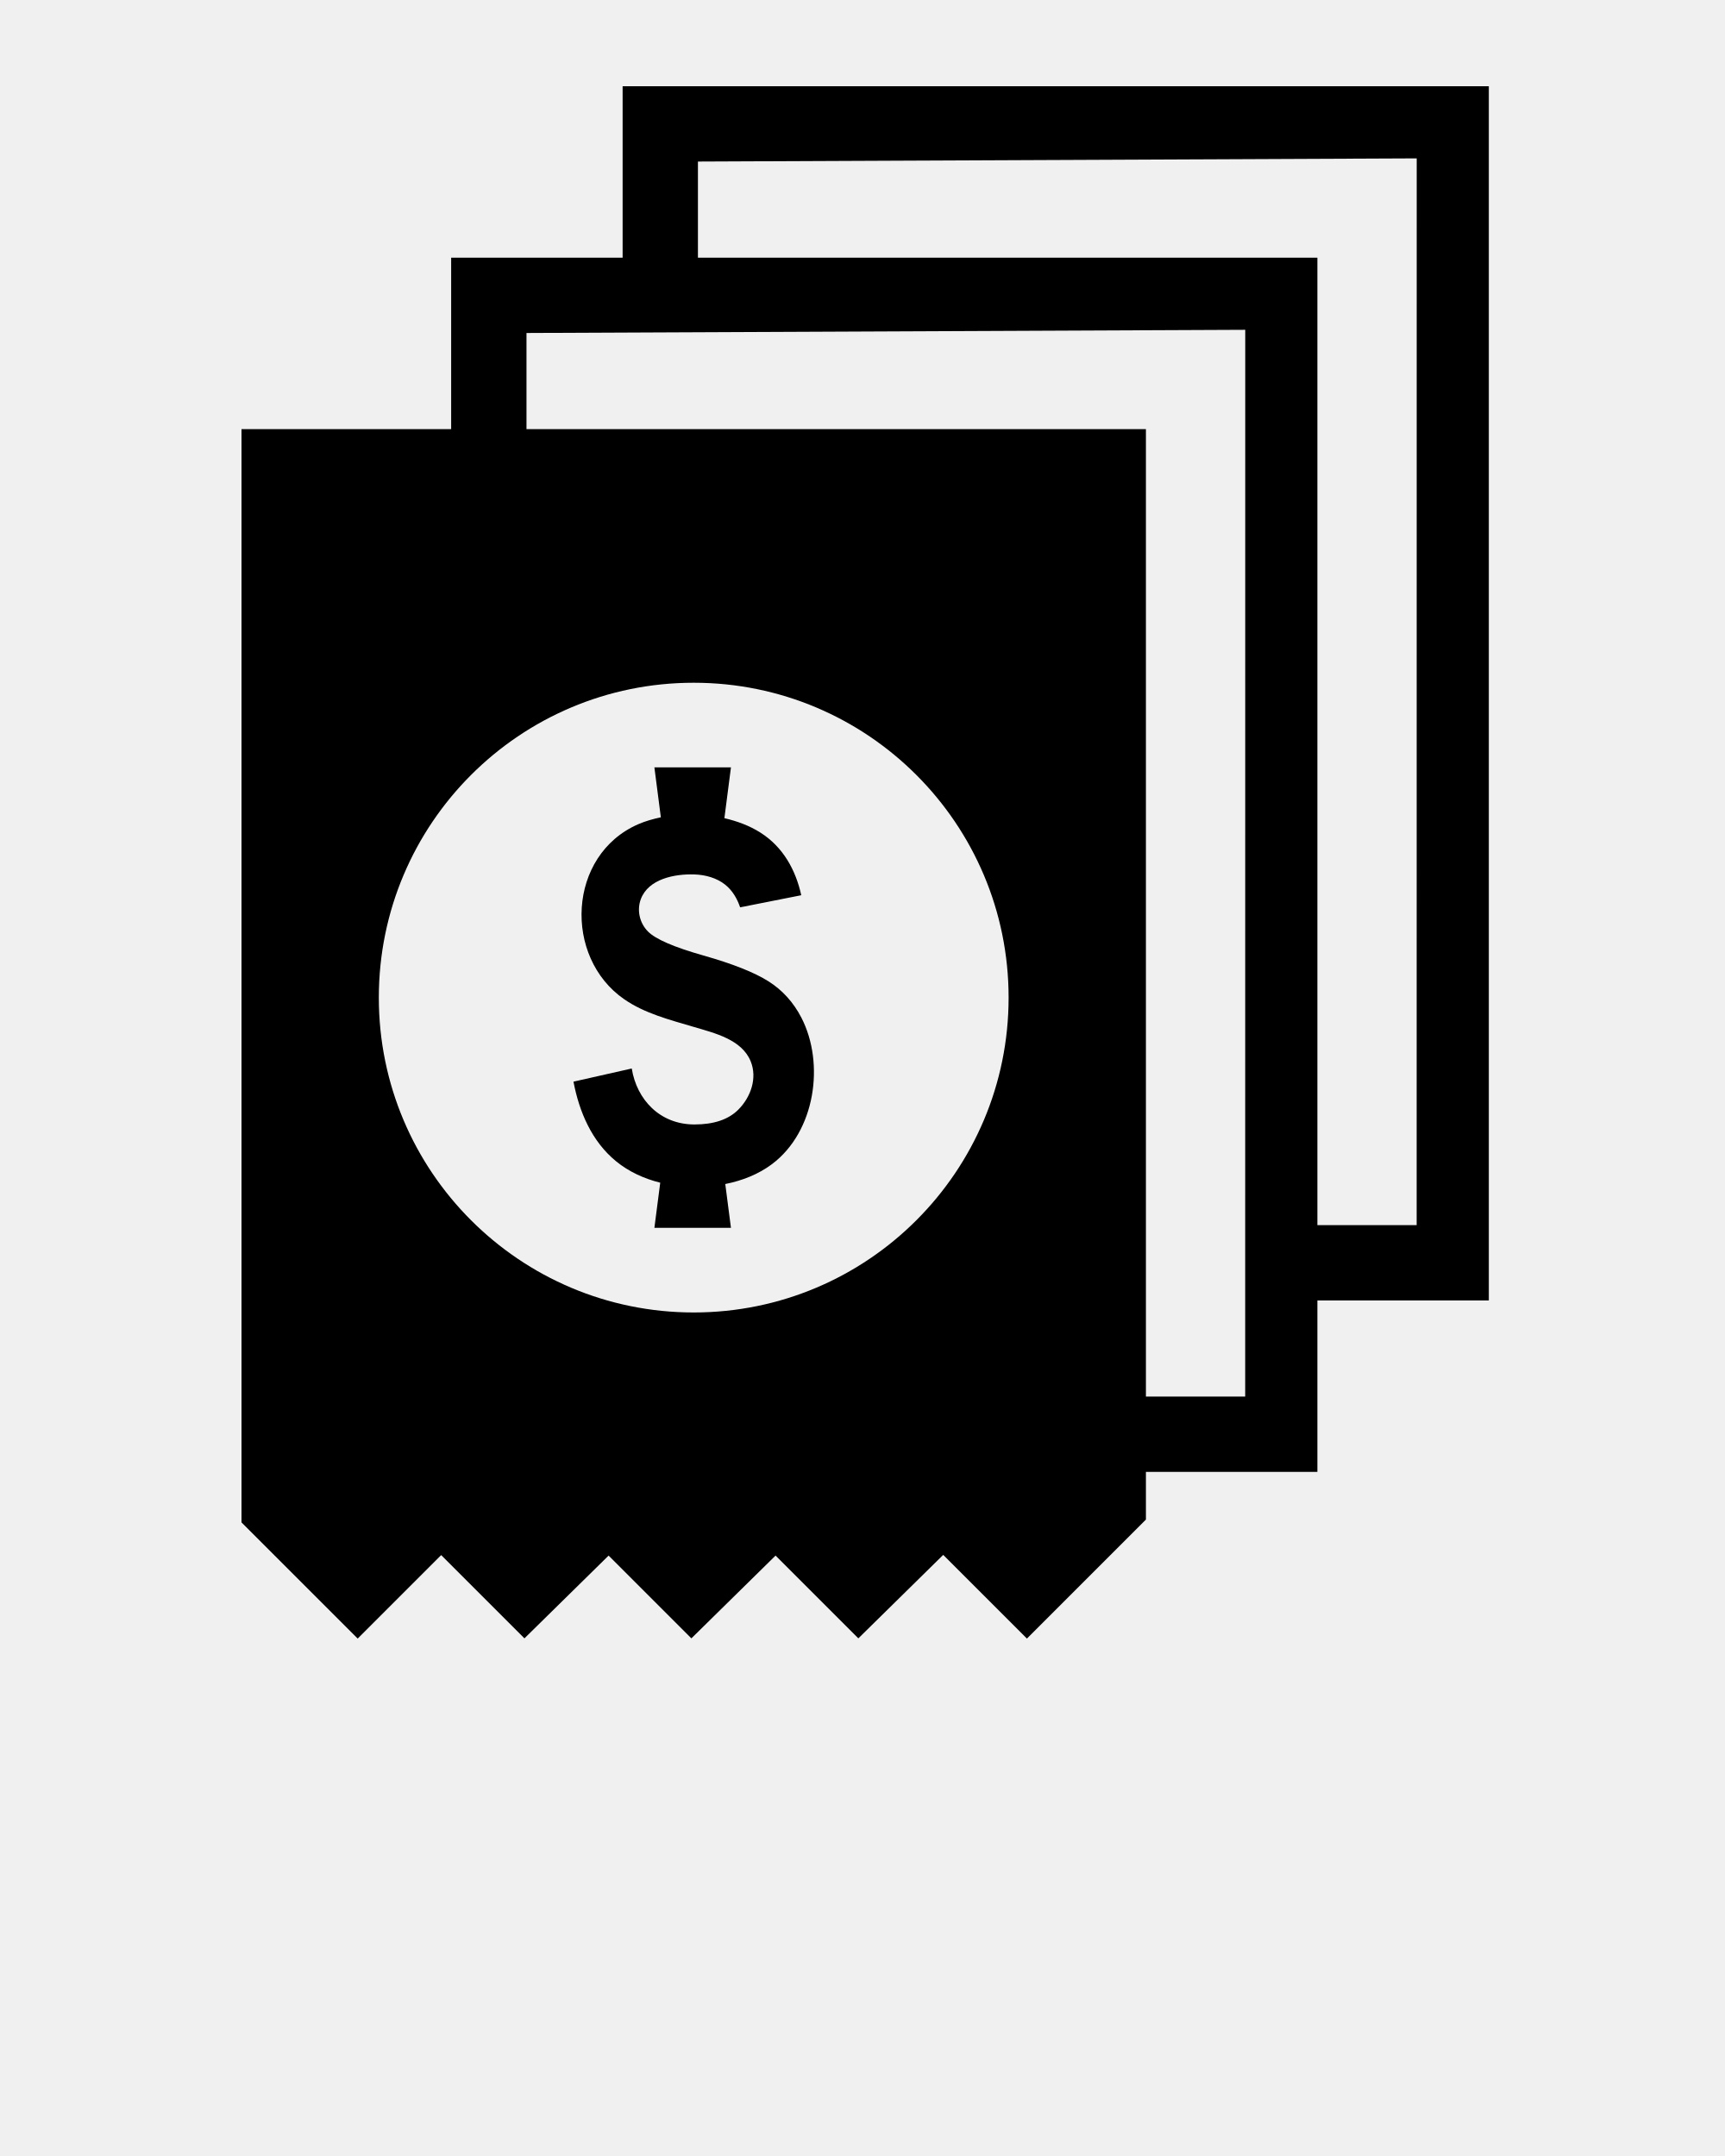
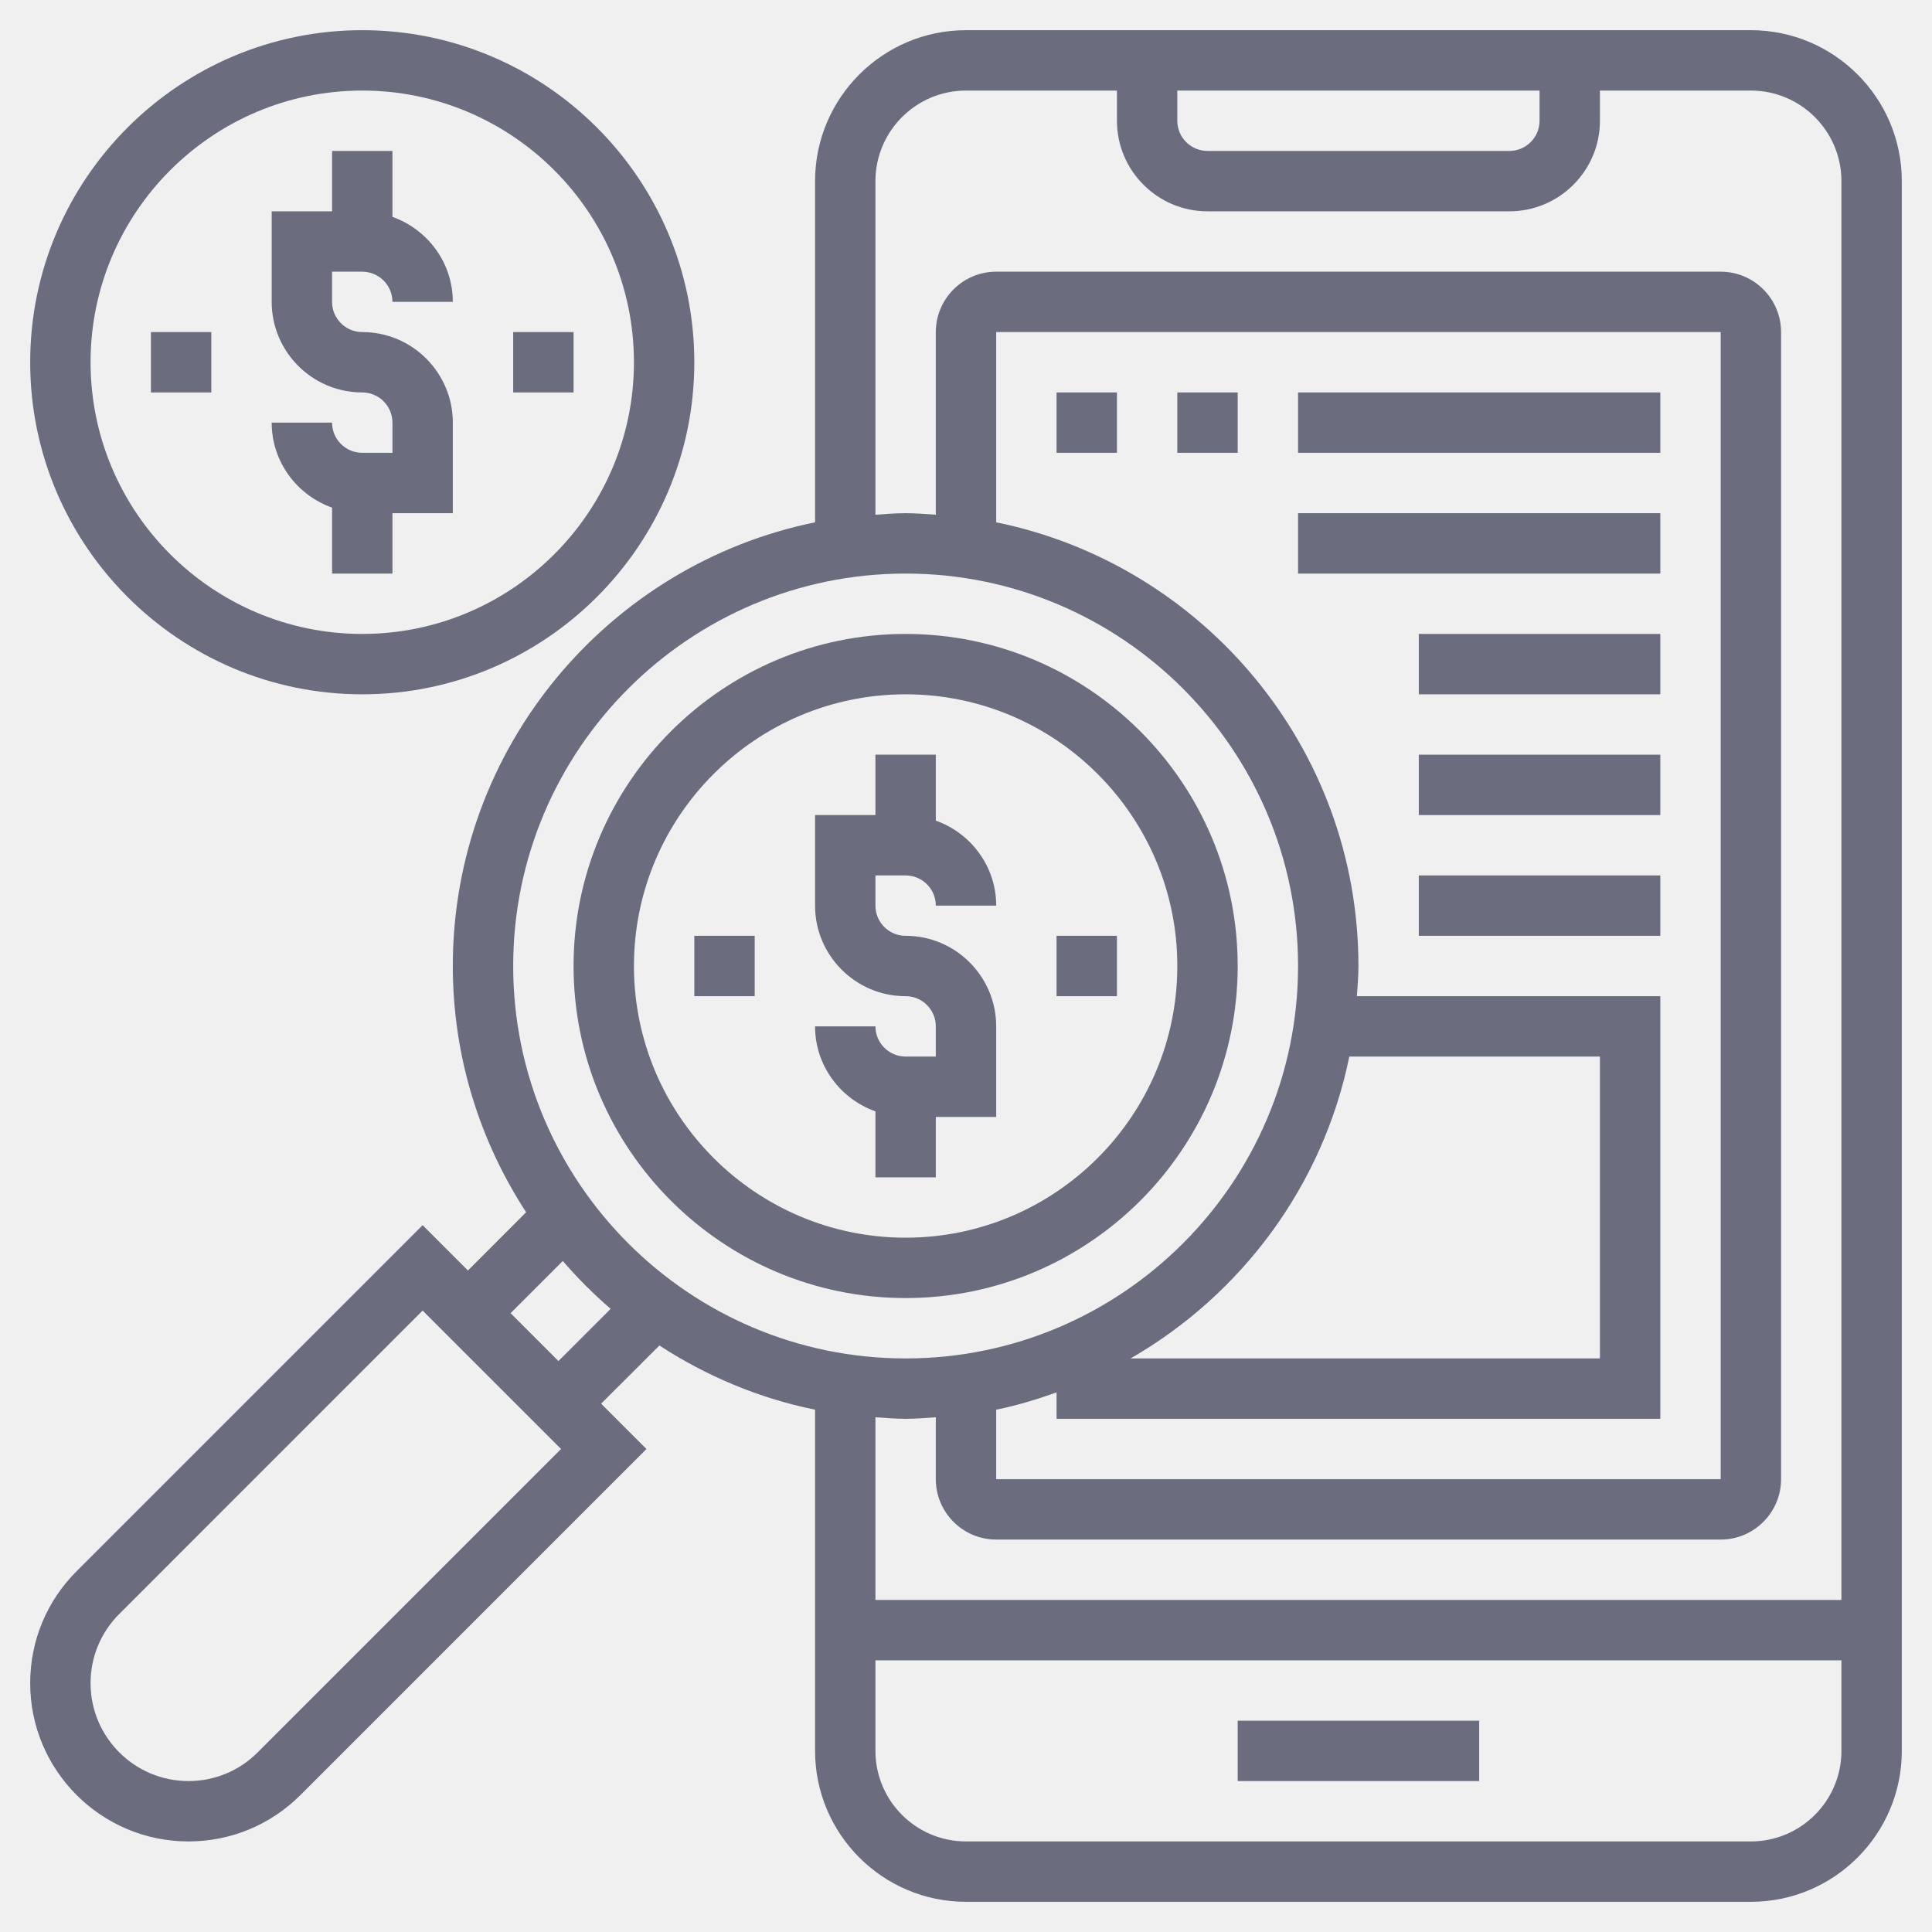
- <svg xmlns="http://www.w3.org/2000/svg" viewBox="0 0 100 125" version="1.1" x="0px" y="0px">
-   <g stroke="none" stroke-width="1" fill="none" fill-rule="evenodd">
-     <path d="M82.125,71.03 L82.128,9.182 L40.46,9.366 L40.46,14.939 L76.37,14.939 L76.37,71.03 L82.125,71.03 Z M72.185,80.97 L72.188,19.121 L30.521,19.306 L30.521,24.879 L66.43,24.879 L66.43,80.97 L72.185,80.97 Z M58.47,57.84 C58.47,47.757 50.297,39.584 40.216,39.584 C30.133,39.584 21.961,47.757 21.961,57.84 C21.961,67.921 30.133,76.094 40.216,76.094 C50.297,76.094 58.47,67.921 58.47,57.84 L58.47,57.84 Z M86.309,5 L86.309,75.397 L76.37,75.397 L76.37,85.336 L66.43,85.336 L66.43,88.101 L59.532,95 L54.679,90.149 L49.759,94.988 L44.96,90.189 L40.08,94.988 L35.282,90.189 L30.402,94.988 L25.575,90.161 L20.736,95 L14,88.265 L14,24.879 L26.154,24.879 L26.154,14.939 L36.094,14.939 L36.094,5 L86.309,5 Z M46.459,59.006 C47.826,61.659 47.266,65.602 44.758,67.49 C43.973,68.08 43.03,68.451 42.045,68.647 L42.374,71.188 L37.936,71.188 L38.274,68.57 C37.335,68.336 36.451,67.931 35.717,67.33 C34.308,66.18 33.578,64.463 33.245,62.712 L36.623,61.949 C36.915,63.762 38.261,65.194 40.257,65.194 C41.382,65.194 42.229,64.908 42.8,64.336 C43.529,63.605 43.911,62.501 43.518,61.533 C43.002,60.264 41.427,59.896 40.201,59.533 C38.817,59.123 37.379,58.758 36.19,57.937 C32.645,55.492 32.894,49.577 36.998,47.787 C37.418,47.604 37.86,47.481 38.31,47.386 L37.936,44.49 L42.374,44.49 L41.994,47.436 C42.731,47.607 43.444,47.868 44.075,48.268 C45.41,49.111 46.132,50.46 46.45,51.903 L42.906,52.605 C42.735,52.102 42.465,51.633 42.043,51.294 C41.55,50.9 40.896,50.718 40.252,50.698 C39.099,50.66 37.592,50.96 37.152,52.122 C36.909,52.765 37.073,53.511 37.564,54.007 C38.006,54.453 39.076,54.915 40.776,55.397 C42.475,55.879 43.732,56.378 44.547,56.893 C45.362,57.408 45.998,58.112 46.459,59.006 L46.459,59.006 Z" fill="#000000" />
+ <svg xmlns="http://www.w3.org/2000/svg" width="80" height="80" viewBox="0 0 40 40" fill="none">
+   <g clip-path="url(#clip0_796_263)">
+     <path d="M25.625 20C25.625 16.209 22.541 13.125 18.75 13.125C14.959 13.125 11.875 16.209 11.875 20C11.875 23.791 14.959 26.875 18.75 26.875C22.541 26.875 25.625 23.791 25.625 20ZM13.125 20C13.125 16.898 15.649 14.375 18.75 14.375C21.851 14.375 24.375 16.898 24.375 20C24.375 23.102 21.851 25.625 18.75 25.625C15.649 25.625 13.125 23.102 13.125 20Z" fill="#6B6C7E" />
+     <path d="M19.375 24.375V23.125H20.625V21.25C20.625 20.216 19.784 19.375 18.75 19.375C18.406 19.375 18.125 19.095 18.125 18.75V18.125H18.75C19.094 18.125 19.375 18.405 19.375 18.75H20.625C20.625 17.936 20.101 17.249 19.375 16.99V15.625H18.125V16.875H16.875V18.75C16.875 19.784 17.716 20.625 18.75 20.625C19.094 20.625 19.375 20.905 19.375 21.25V21.875H18.75C18.406 21.875 18.125 21.595 18.125 21.25H16.875C16.875 22.064 17.399 22.751 18.125 23.01V24.375H19.375Z" fill="#6B6C7E" />
+     <path d="M21.875 19.375H23.125V20.625H21.875V19.375Z" fill="#6B6C7E" />
+     <path d="M14.375 19.375H15.625V20.625H14.375V19.375Z" fill="#6B6C7E" />
+     <path d="M7.5 14.375C11.291 14.375 14.375 11.291 14.375 7.5C14.375 3.709 11.291 0.625 7.5 0.625C3.709 0.625 0.625 3.709 0.625 7.5C0.625 11.291 3.709 14.375 7.5 14.375ZM7.5 1.875C10.601 1.875 13.125 4.398 13.125 7.5C13.125 10.602 10.601 13.125 7.5 13.125C4.399 13.125 1.875 10.602 1.875 7.5C1.875 4.398 4.399 1.875 7.5 1.875Z" fill="#6B6C7E" />
+     <path d="M7.5 9.375C7.156 9.375 6.875 9.095 6.875 8.75H5.625C5.625 9.564 6.149 10.251 6.875 10.51V11.875H8.125V10.625H9.375V8.75C9.375 7.716 8.534 6.875 7.5 6.875C7.156 6.875 6.875 6.595 6.875 6.25V5.625H7.5C7.844 5.625 8.125 5.905 8.125 6.25H9.375C9.375 5.436 8.851 4.749 8.125 4.49V3.125H6.875V4.375H5.625V6.25C5.625 7.284 6.466 8.125 7.5 8.125C7.844 8.125 8.125 8.405 8.125 8.75V9.375H7.5Z" fill="#6B6C7E" />
+     <path d="M10.625 6.875H11.875V8.125H10.625V6.875Z" fill="#6B6C7E" />
+     <path d="M3.125 6.875H4.375V8.125H3.125V6.875Z" fill="#6B6C7E" />
+     <path d="M25.625 35.625H30.625V36.875H25.625V35.625Z" fill="#6B6C7E" />
+     <path d="M36.25 0.625H20C18.277 0.625 16.875 2.027 16.875 3.75V10.814C12.601 11.685 9.375 15.473 9.375 20C9.375 21.88 9.936 23.629 10.893 25.098L9.688 26.304L8.75 25.366L1.585 32.531C0.966 33.15 0.625 33.972 0.625 34.849C0.625 36.655 2.095 38.125 3.902 38.125C4.776 38.125 5.599 37.784 6.219 37.166L13.384 30L12.446 29.062L13.652 27.857C14.619 28.487 15.706 28.948 16.875 29.186V36.25C16.875 37.973 18.277 39.375 20 39.375H36.25C37.973 39.375 39.375 37.973 39.375 36.25V3.75C39.375 2.027 37.973 0.625 36.25 0.625ZM24.375 1.875H31.875V2.5C31.875 2.845 31.594 3.125 31.25 3.125H25C24.656 3.125 24.375 2.845 24.375 2.5V1.875ZM5.335 36.281C4.952 36.664 4.442 36.875 3.902 36.875C2.784 36.875 1.875 35.966 1.875 34.849C1.875 34.307 2.086 33.798 2.469 33.416L8.75 27.134L11.616 30L5.335 36.281ZM11.562 28.179L10.571 27.188L11.652 26.107C11.957 26.461 12.289 26.793 12.643 27.098L11.562 28.179ZM10.625 20C10.625 15.52 14.27 11.875 18.75 11.875C23.23 11.875 26.875 15.52 26.875 20C26.875 24.48 23.23 28.125 18.75 28.125C14.27 28.125 10.625 24.48 10.625 20ZM34.375 29.375V20.625H28.093C28.107 20.418 28.125 20.211 28.125 20C28.125 15.473 24.899 11.685 20.625 10.814V6.875H35.625V30.625H20.625V29.186C21.054 29.099 21.469 28.973 21.875 28.828V29.375H34.375ZM23.407 28.125C25.701 26.805 27.391 24.548 27.936 21.875H33.125V28.125H23.407ZM38.125 36.25C38.125 37.284 37.284 38.125 36.25 38.125H20C18.966 38.125 18.125 37.284 18.125 36.25V34.375H38.125V36.25ZM38.125 33.125H18.125V29.343C18.332 29.357 18.539 29.375 18.75 29.375C18.961 29.375 19.168 29.357 19.375 29.343V30.625C19.375 31.314 19.936 31.875 20.625 31.875H35.625C36.314 31.875 36.875 31.314 36.875 30.625V6.875C36.875 6.186 36.314 5.625 35.625 5.625H20.625C19.936 5.625 19.375 6.186 19.375 6.875V10.657C19.168 10.643 18.961 10.625 18.75 10.625C18.539 10.625 18.332 10.643 18.125 10.657V3.75C18.125 2.716 18.966 1.875 20 1.875H23.125V2.5C23.125 3.534 23.966 4.375 25 4.375H31.25C32.284 4.375 33.125 3.534 33.125 2.5V1.875H36.25C37.284 1.875 38.125 2.716 38.125 3.75V33.125Z" fill="#6B6C7E" />
+     <path d="M21.875 8.125H23.125V9.375H21.875V8.125Z" fill="#6B6C7E" />
+     <path d="M24.375 8.125H25.625V9.375H24.375V8.125Z" fill="#6B6C7E" />
+     <path d="M26.875 8.125H34.375V9.375H26.875V8.125Z" fill="#6B6C7E" />
+     <path d="M26.875 10.625H34.375V11.875H26.875V10.625Z" fill="#6B6C7E" />
+     <path d="M29.375 13.125H34.375V14.375H29.375V13.125Z" fill="#6B6C7E" />
+     <path d="M29.375 15.625H34.375V16.875H29.375V15.625Z" fill="#6B6C7E" />
+     <path d="M29.375 18.125H34.375V19.375H29.375V18.125Z" fill="#6B6C7E" />
  </g>
-   <text x="0" y="115" fill="#000000" font-size="10px" font-weight="bold" font-family="'Helvetica Neue', Helvetica, Arial-Unicode, Arial, Sans-serif" />
+   <defs>
+     <clipPath id="clip0_796_263">
+       <rect width="40" height="40" fill="white" />
+     </clipPath>
+   </defs>
</svg>
